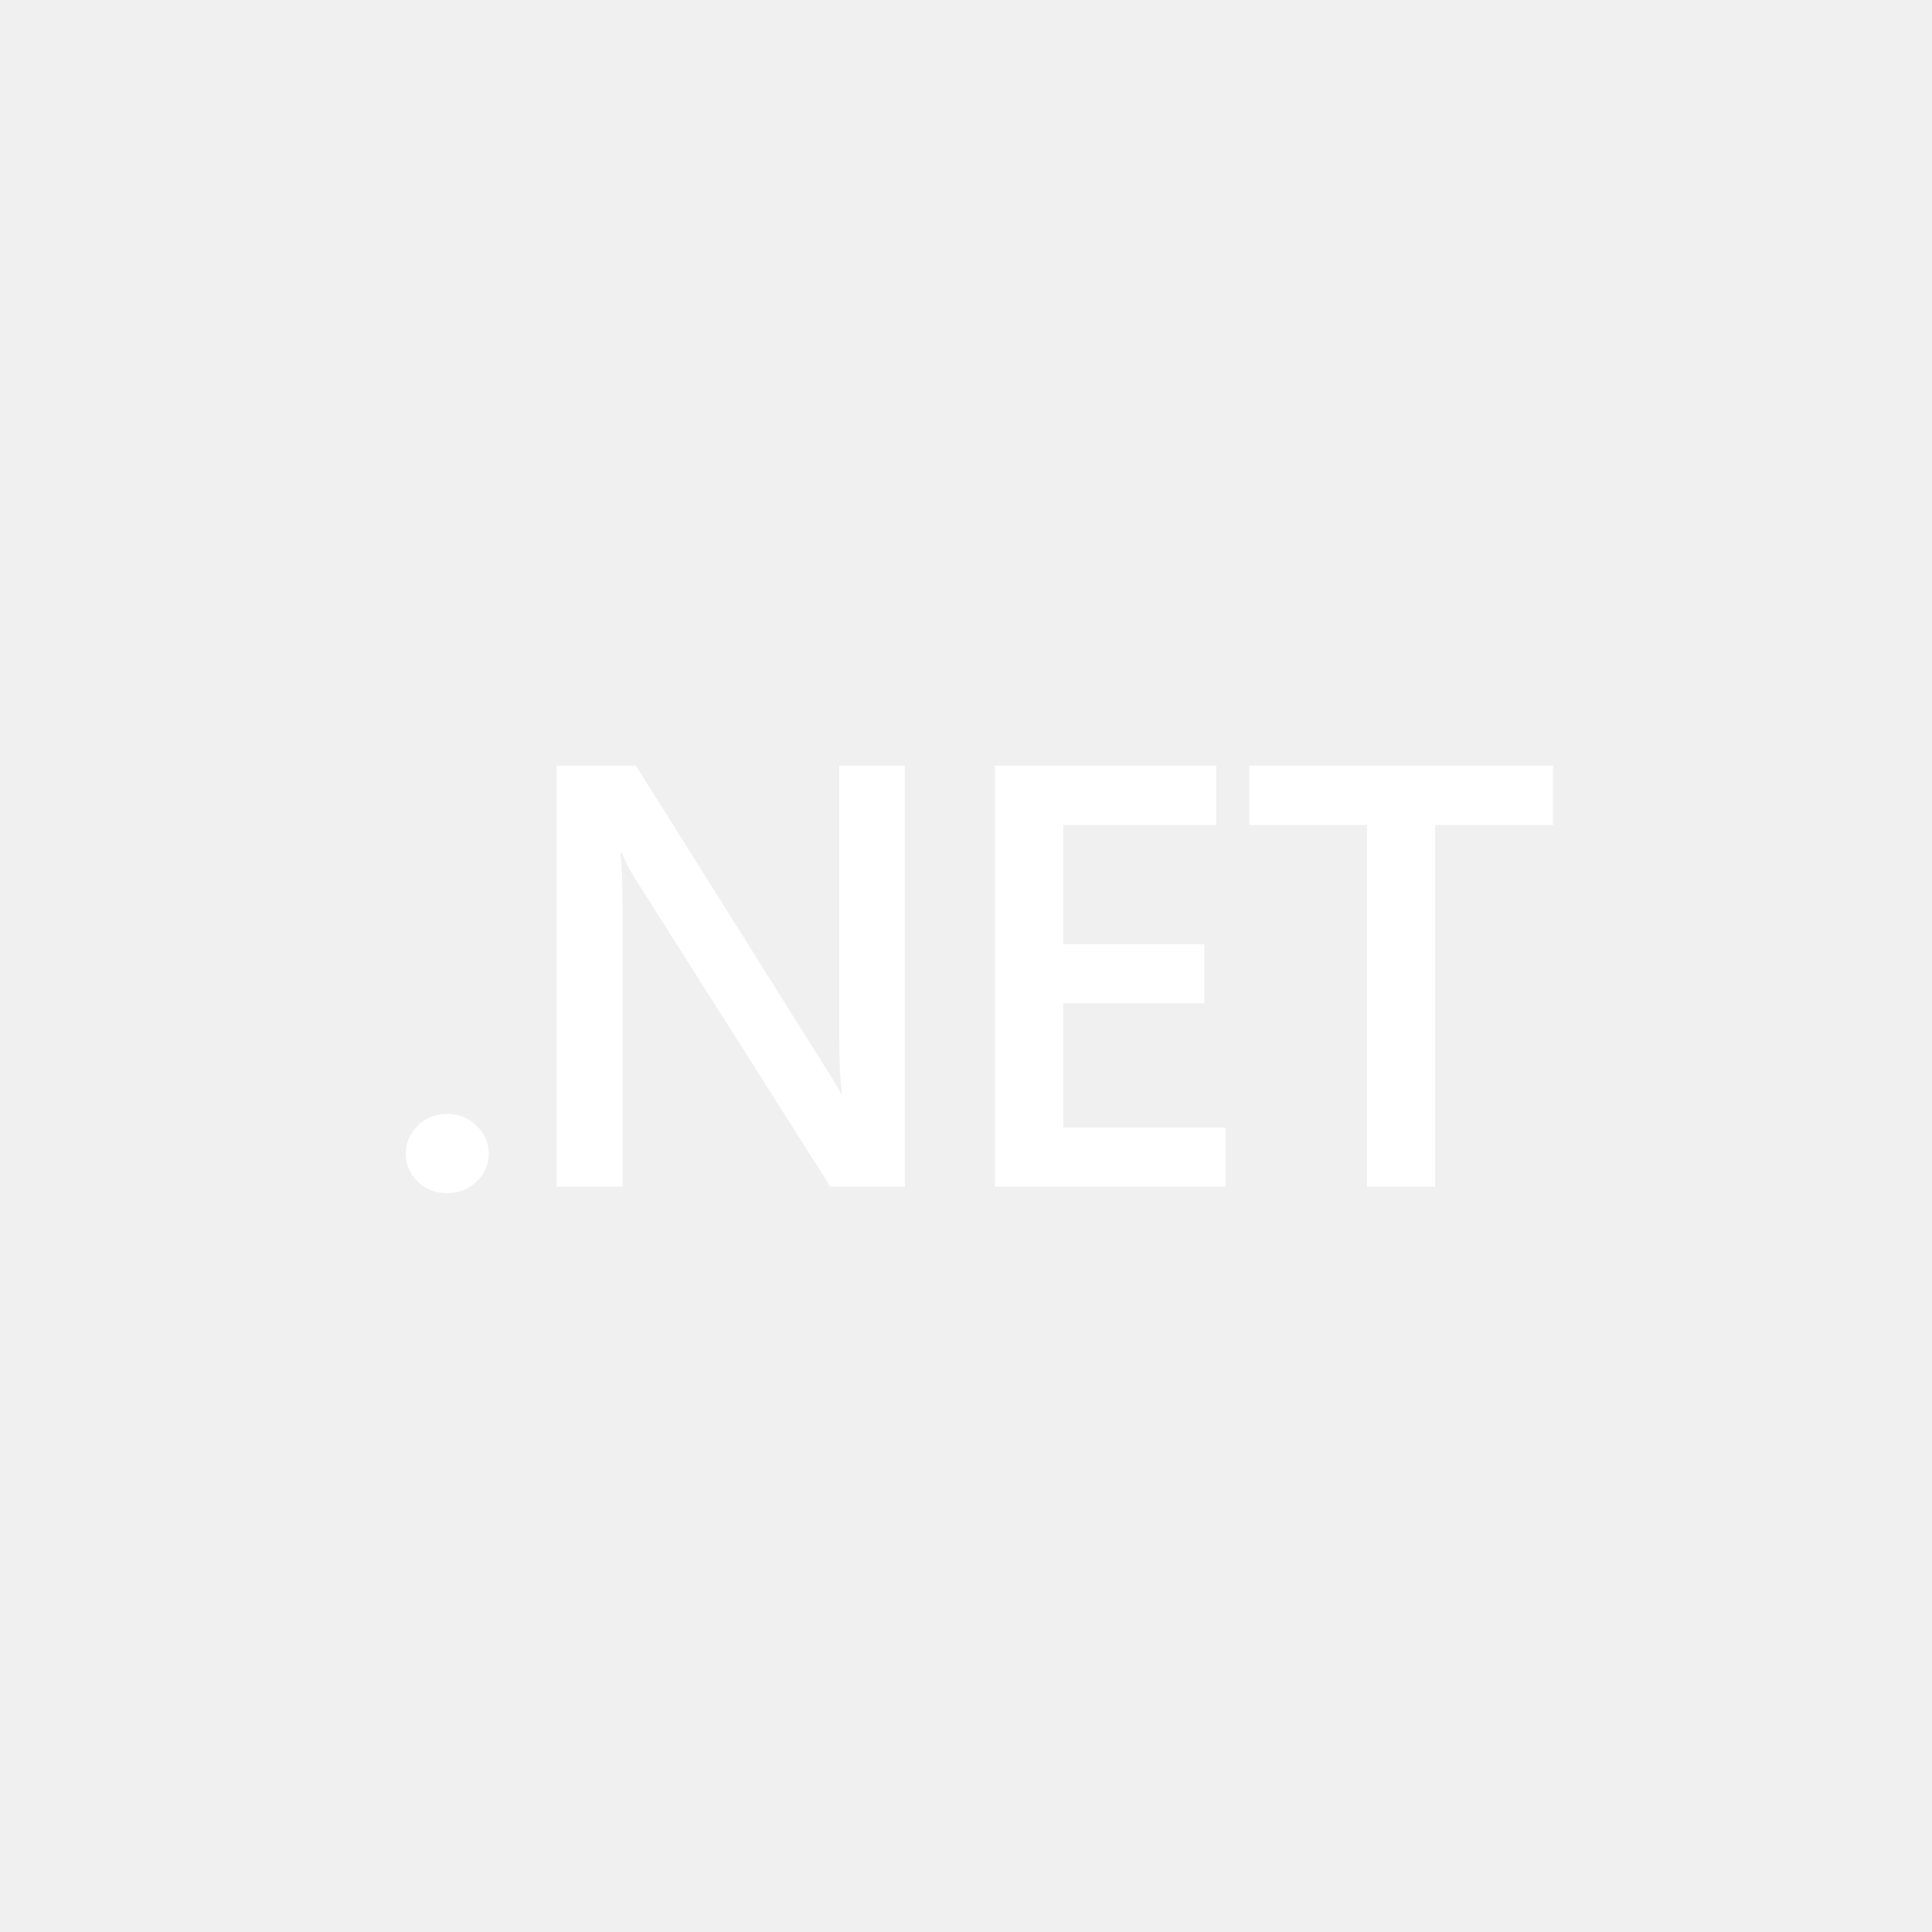
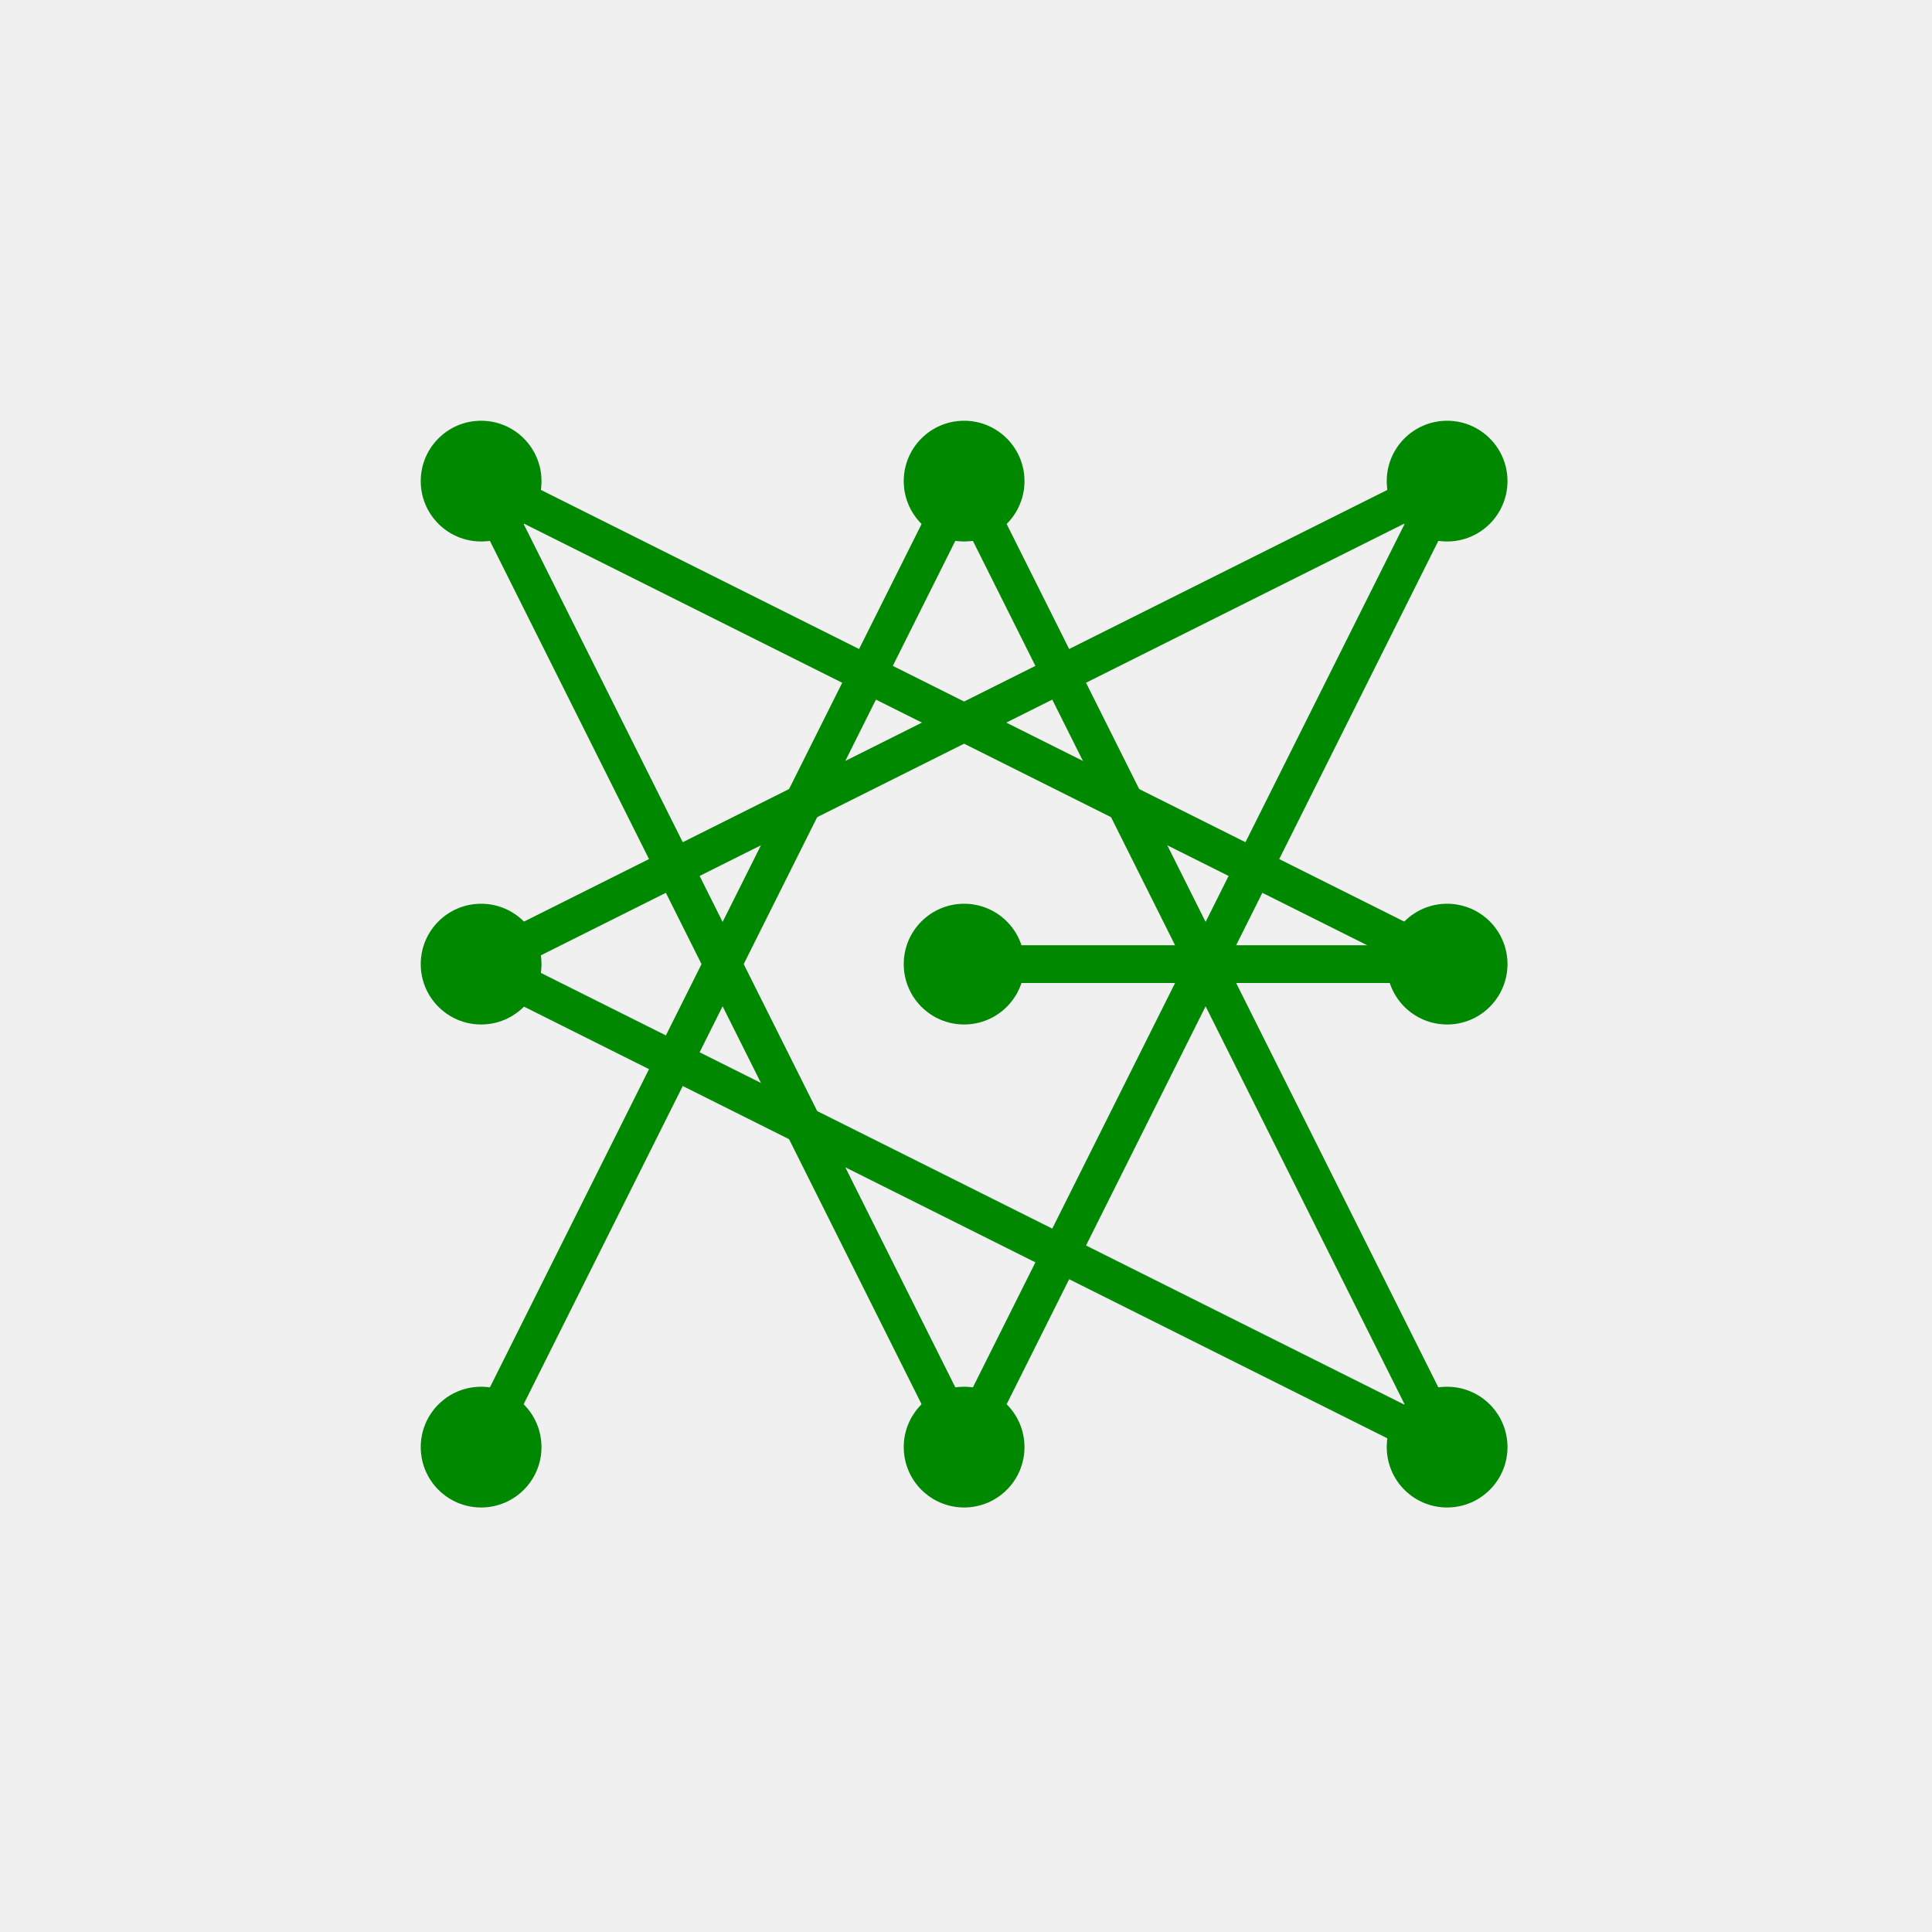
- <svg xmlns="http://www.w3.org/2000/svg" width="456" height="456" viewBox="0 0 456 456" version="1.1" xml:space="preserve" style="fill-rule:evenodd;clip-rule:evenodd;stroke-linejoin:round;stroke-miterlimit:2;">
-   <path d="m 105.5,281.609 c -2.703,0 -5.001,-0.9 -6.893,-2.702 -1.892,-1.848 -2.838,-4.042 -2.838,-6.582 0,-2.587 0.946,-4.804 2.838,-6.652 1.892,-1.848 4.19,-2.772 6.893,-2.772 2.748,0 5.068,0.924 6.96,2.772 1.937,1.848 2.906,4.064 2.906,6.652 0,2.54 -0.968,4.734 -2.906,6.582 -1.892,1.802 -4.212,2.702 -6.96,2.702 z" style="fill:#ffffff;fill-rule:nonzero;stroke-width:0.838" />
-   <path d="M 213.561,280.084 H 195.99 L 149.7,207.054 c -1.171,-1.848 -2.14,-3.765 -2.906,-5.751 h -0.406 c 0.361,2.125 0.541,6.675 0.541,13.65 v 65.132 h -15.543 v -99.36 h 18.719 l 44.737,71.298 c 1.892,2.957 3.109,4.989 3.649,6.098 h 0.27 c -0.45,-2.632 -0.676,-7.09 -0.676,-13.373 v -64.023 h 15.476 z" style="fill:#ffffff;fill-rule:nonzero;stroke-width:0.838" />
-   <path d="m 289.251,280.084 h -54.401 v -99.36 h 52.238 v 13.997 h -36.154 v 28.131 h 33.316 v 13.927 h -33.316 v 29.378 h 38.316 z" style="fill:#ffffff;fill-rule:nonzero;stroke-width:0.838" />
-   <path d="M 366.565,194.721 H 338.722 v 85.363 h -16.084 v -85.363 h -27.775 v -13.997 h 71.701 z" style="fill:#ffffff;fill-rule:nonzero;stroke-width:0.838" />
+ <svg xmlns="http://www.w3.org/2000/svg" width="512" height="512" viewBox="0 0 512 512">
+   <circle cx="127.5" cy="127.5" r="16" fill="#080" />
+   <circle cx="255.5" cy="127.5" r="16" fill="#080" />
+   <circle cx="383.5" cy="127.5" r="16" fill="#080" />
+   <circle cx="127.5" cy="255.5" r="16" fill="#080" />
+   <circle cx="255.5" cy="255.5" r="16" fill="#080" />
+   <circle cx="383.5" cy="255.5" r="16" fill="#080" />
+   <circle cx="127.5" cy="383.5" r="16" fill="#080" />
+   <circle cx="255.5" cy="383.5" r="16" fill="#080" />
+   <circle cx="383.5" cy="383.5" r="16" fill="#080" />
+   <line x1="127.5" y1="383.5" x2="255.5" y2="127.5" stroke="#080" stroke-width="10" />
+   <line x1="383.5" y1="383.5" x2="255.5" y2="127.5" stroke="#080" stroke-width="10" />
+   <line x1="383.5" y1="383.5" x2="127.5" y2="255.5" stroke="#080" stroke-width="10" />
+   <line x1="383.5" y1="127.5" x2="127.5" y2="255.5" stroke="#080" stroke-width="10" />
+   <line x1="383.5" y1="127.5" x2="255.5" y2="383.5" stroke="#080" stroke-width="10" />
+   <line x1="127.5" y1="127.5" x2="255.5" y2="383.5" stroke="#080" stroke-width="10" />
+   <line x1="127.5" y1="127.5" x2="383.5" y2="255.5" stroke="#080" stroke-width="10" />
+   <line x1="255.5" y1="255.5" x2="383.5" y2="255.5" stroke="#080" stroke-width="10" />
</svg>
